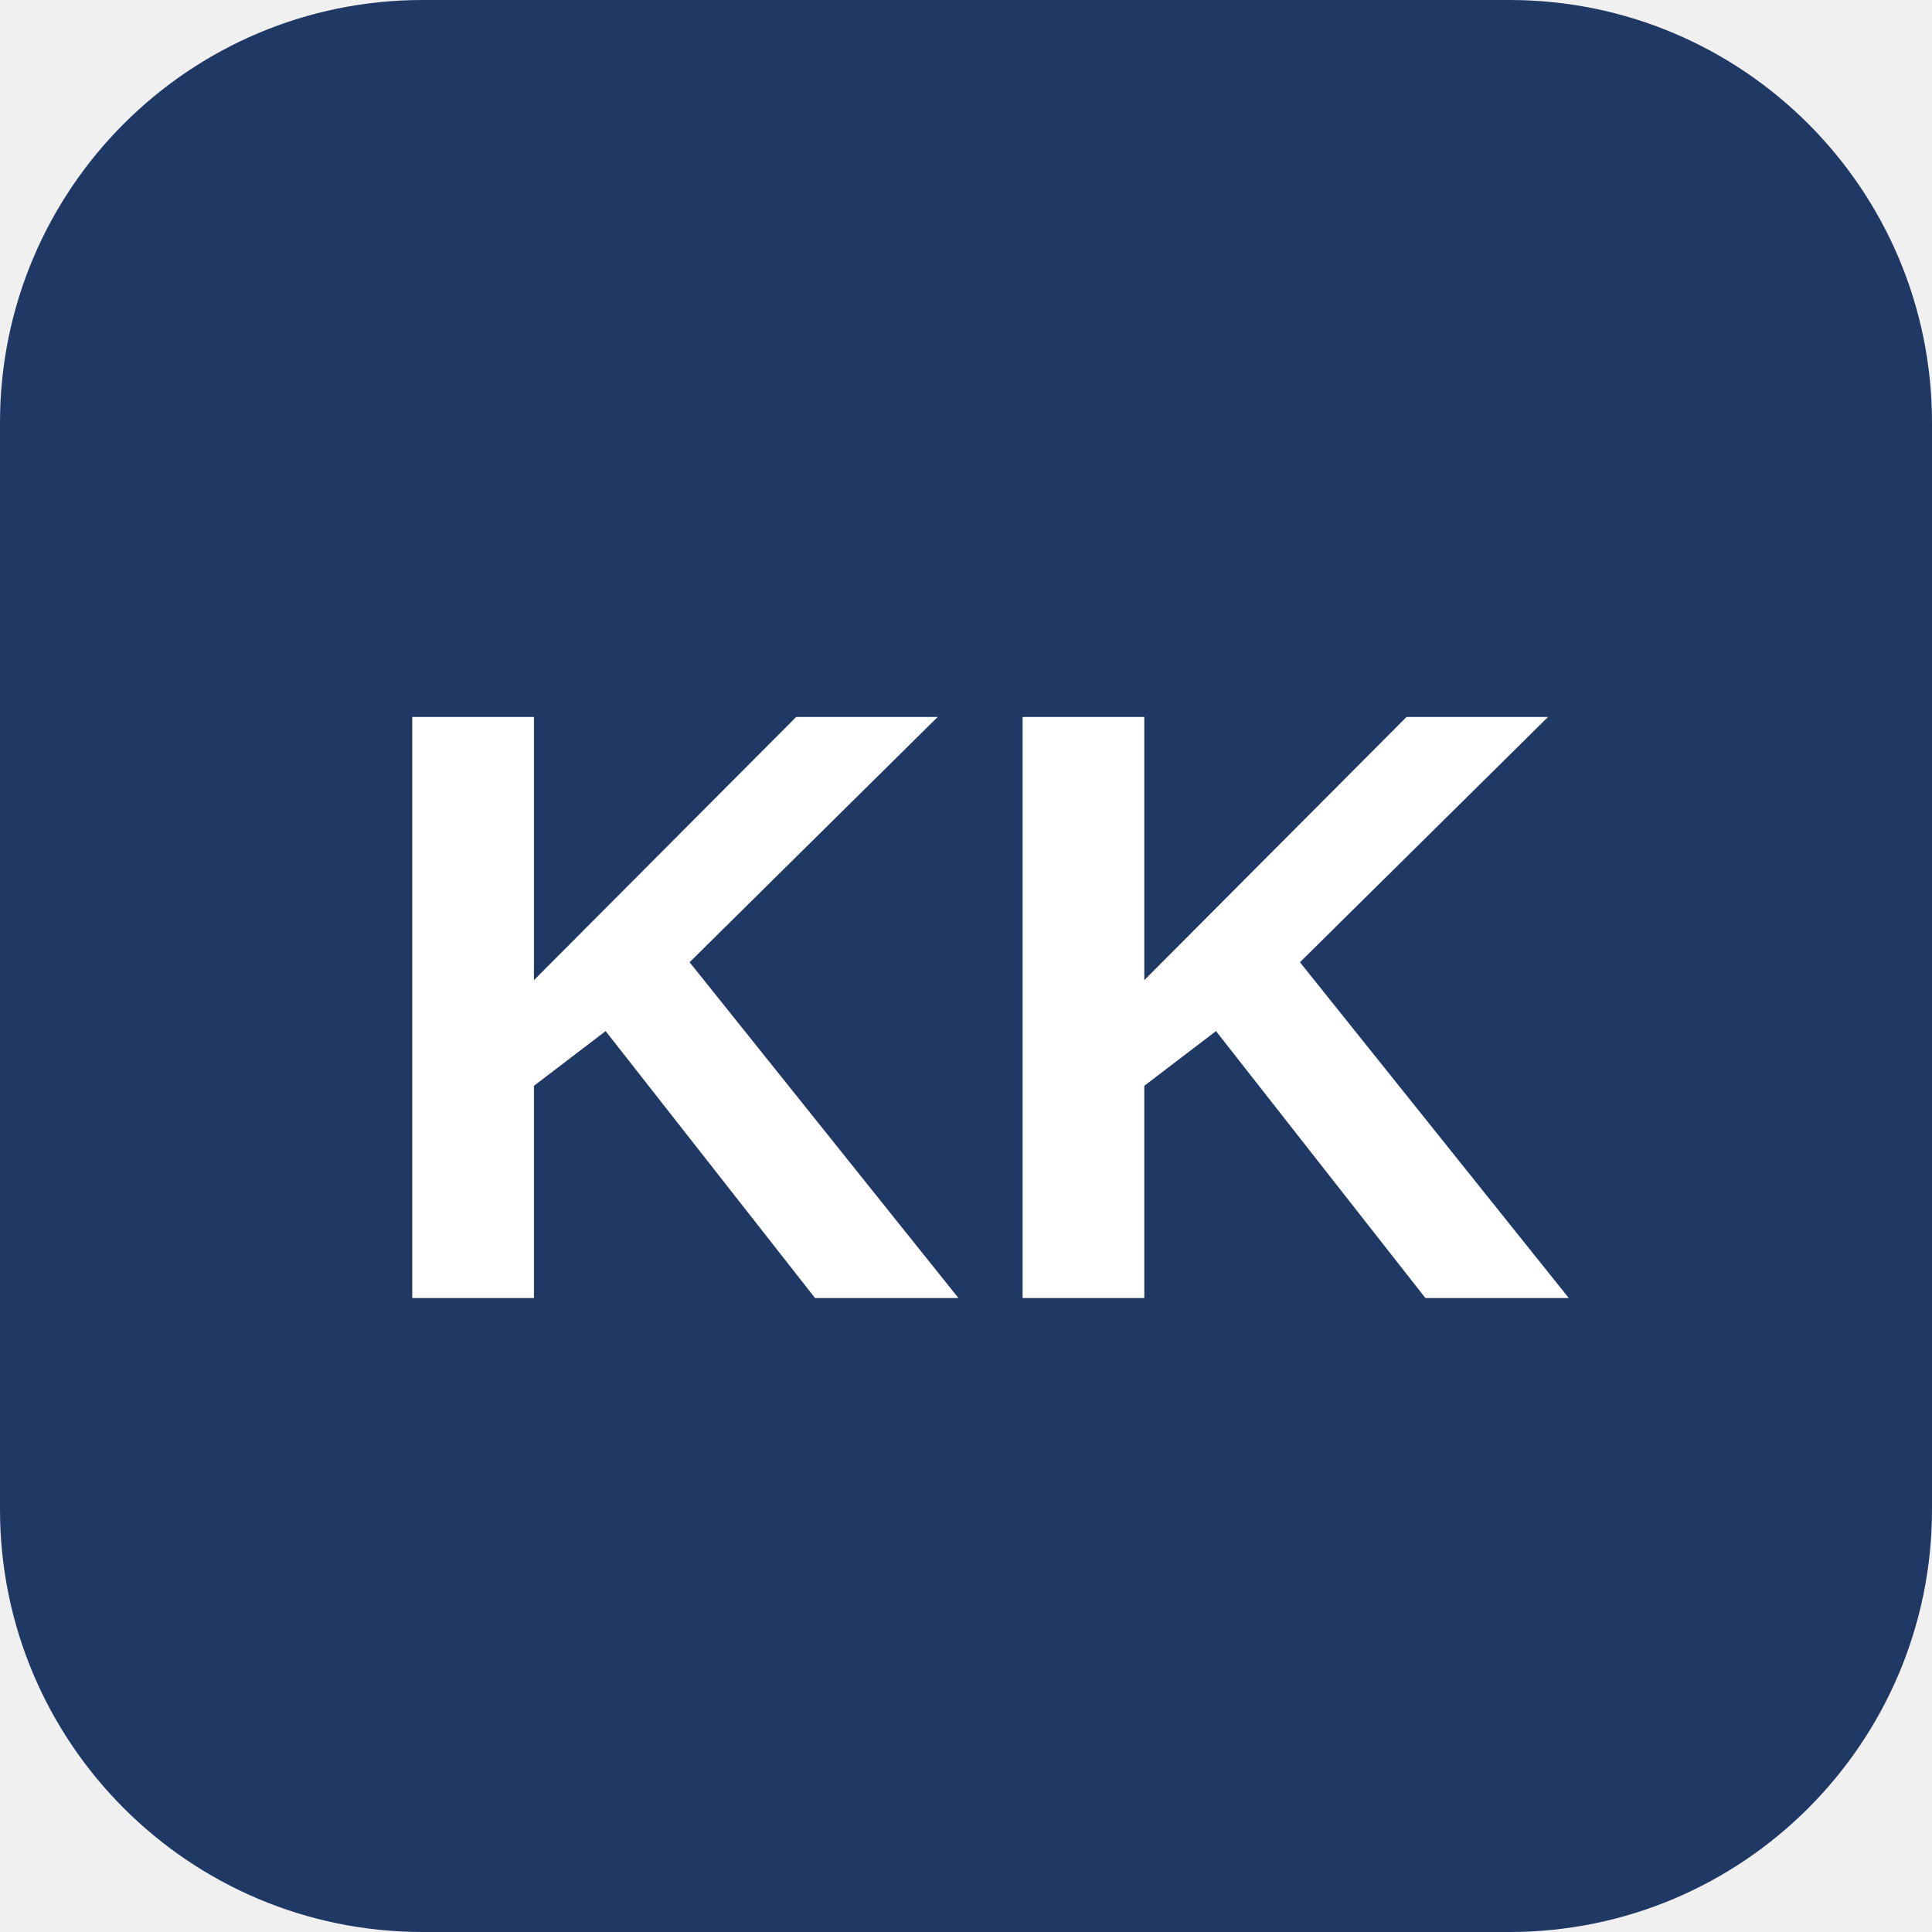
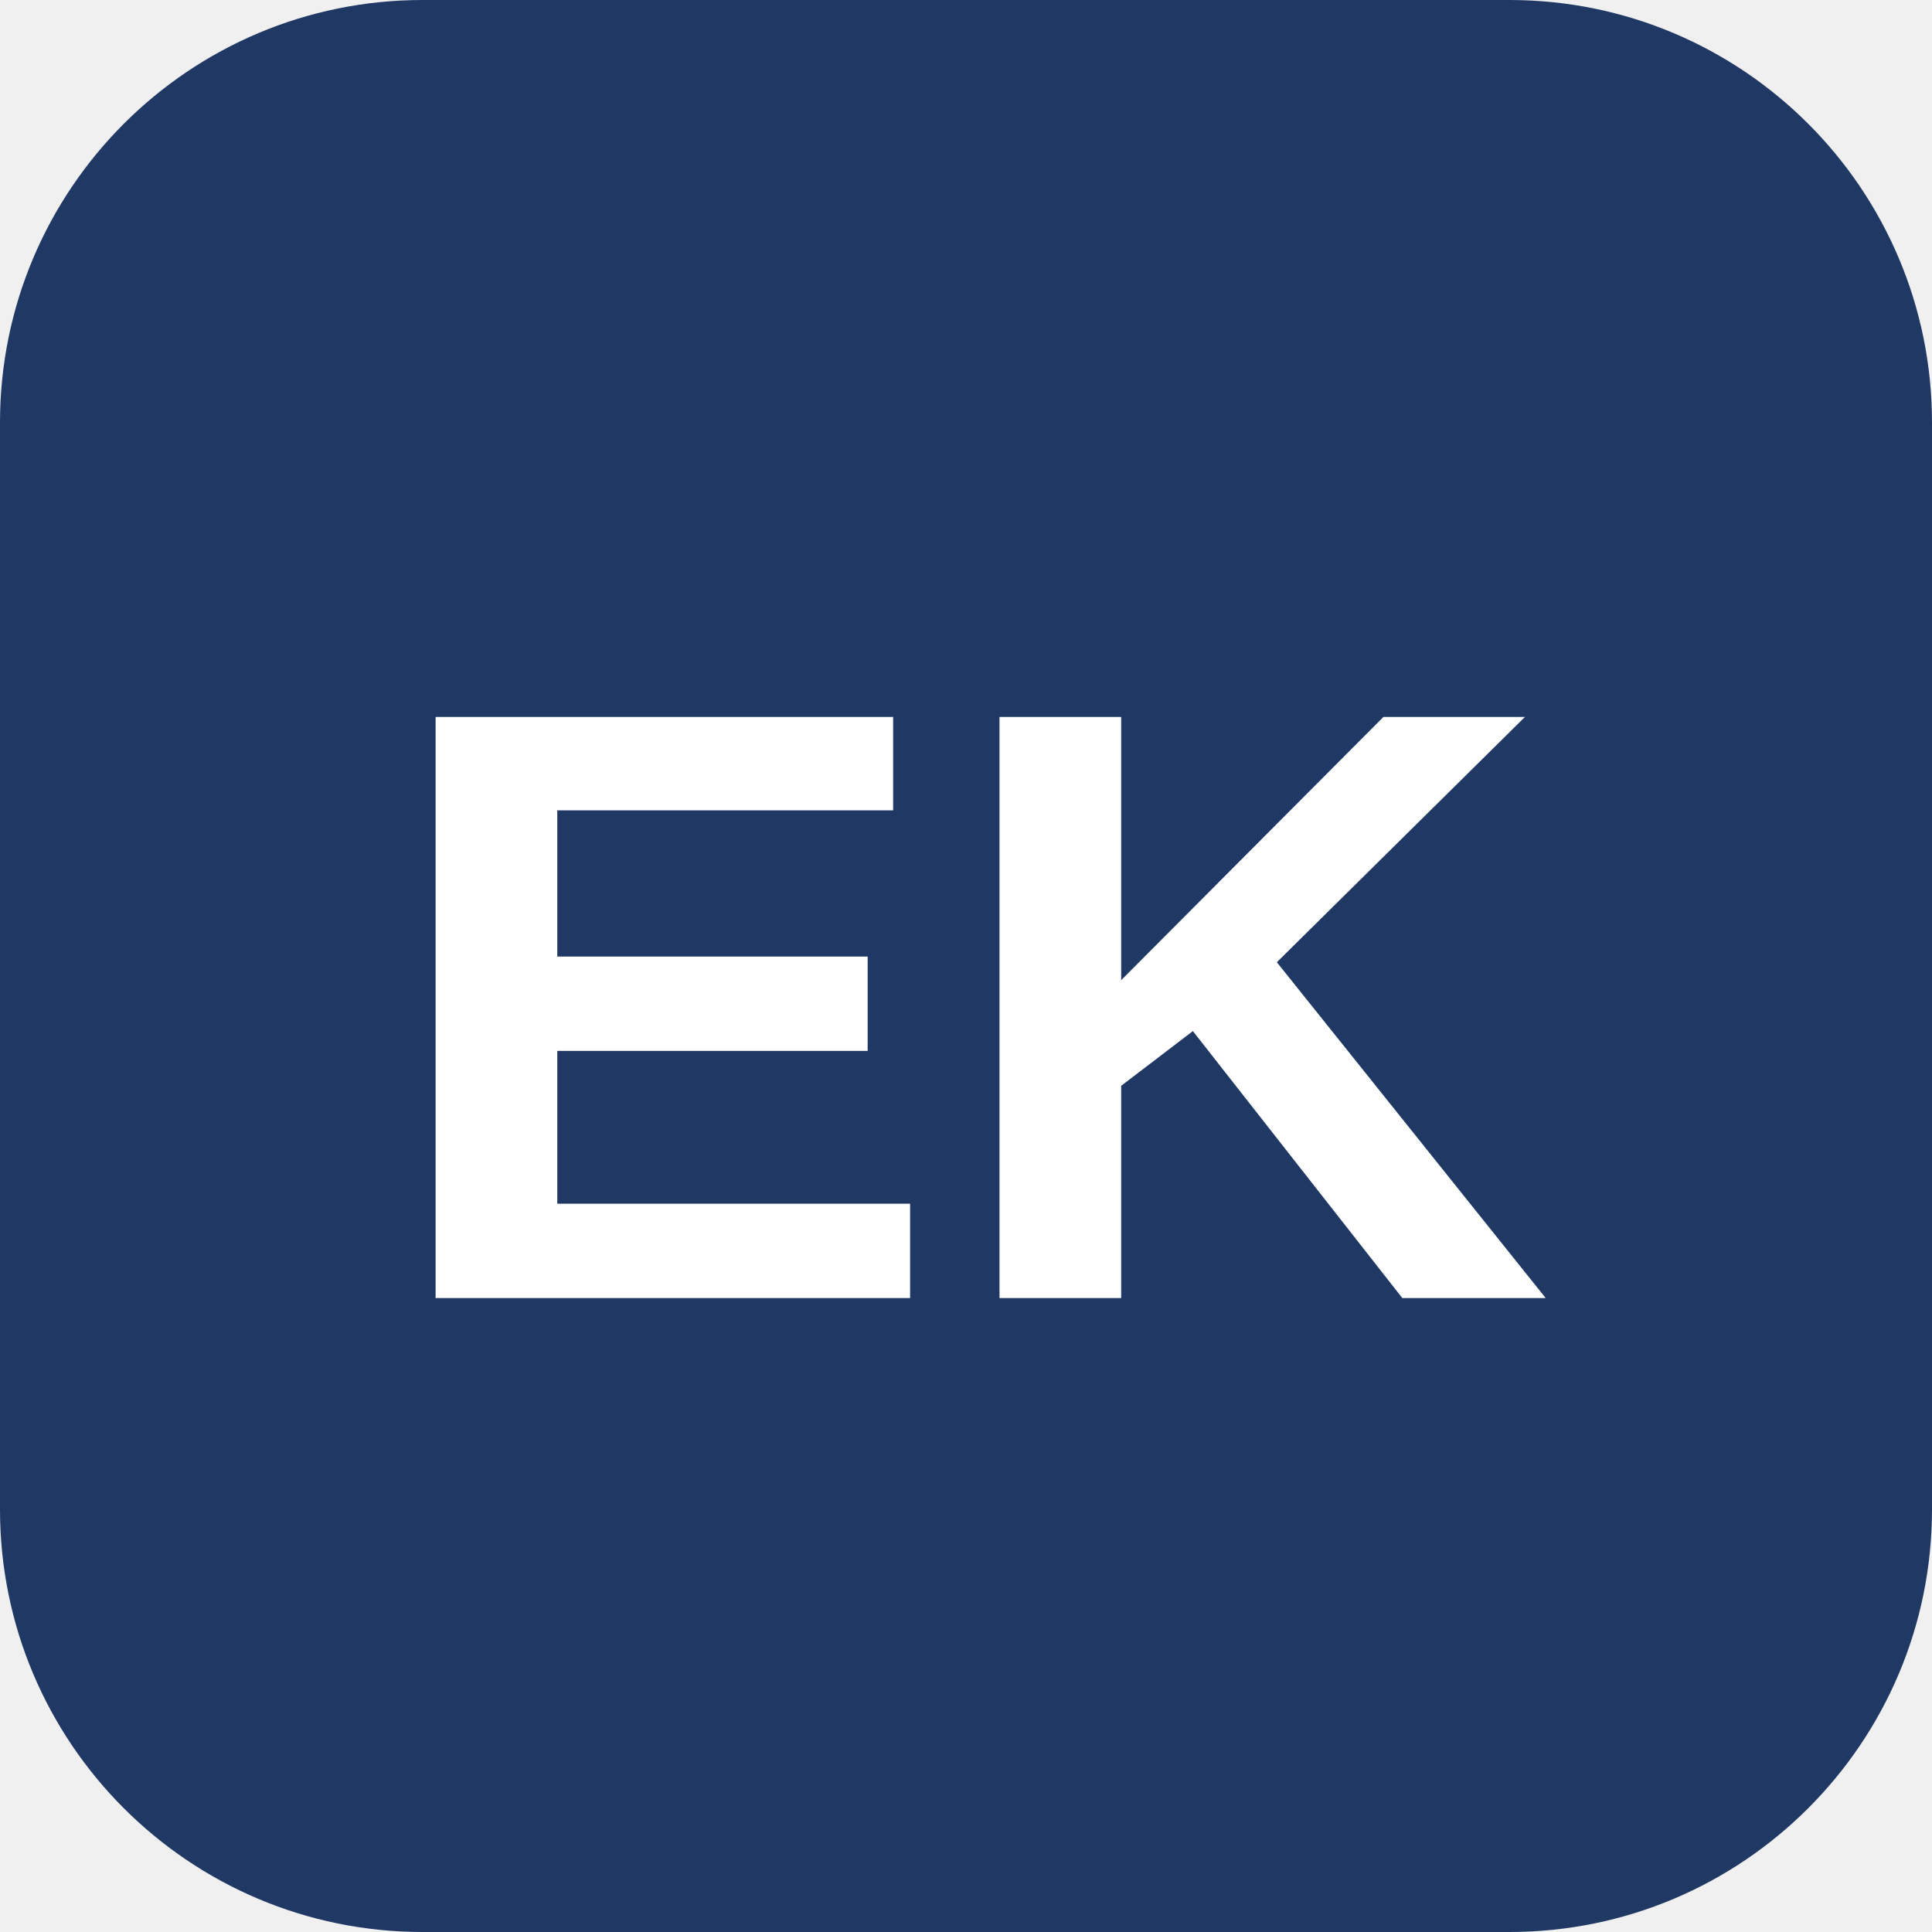
<svg xmlns="http://www.w3.org/2000/svg" viewBox="0 0 32 32">
  <rect width="32" height="32" rx="7" fill="#1f3864" />
-   <text x="16" y="21.5" font-family="Arial,sans-serif" font-size="14" font-weight="700" fill="#fff" text-anchor="middle">KK</text>
+   <text x="16" y="21.5" font-family="Arial,sans-serif" font-size="14" font-weight="700" fill="#fff" text-anchor="middle">EK</text>
</svg>
